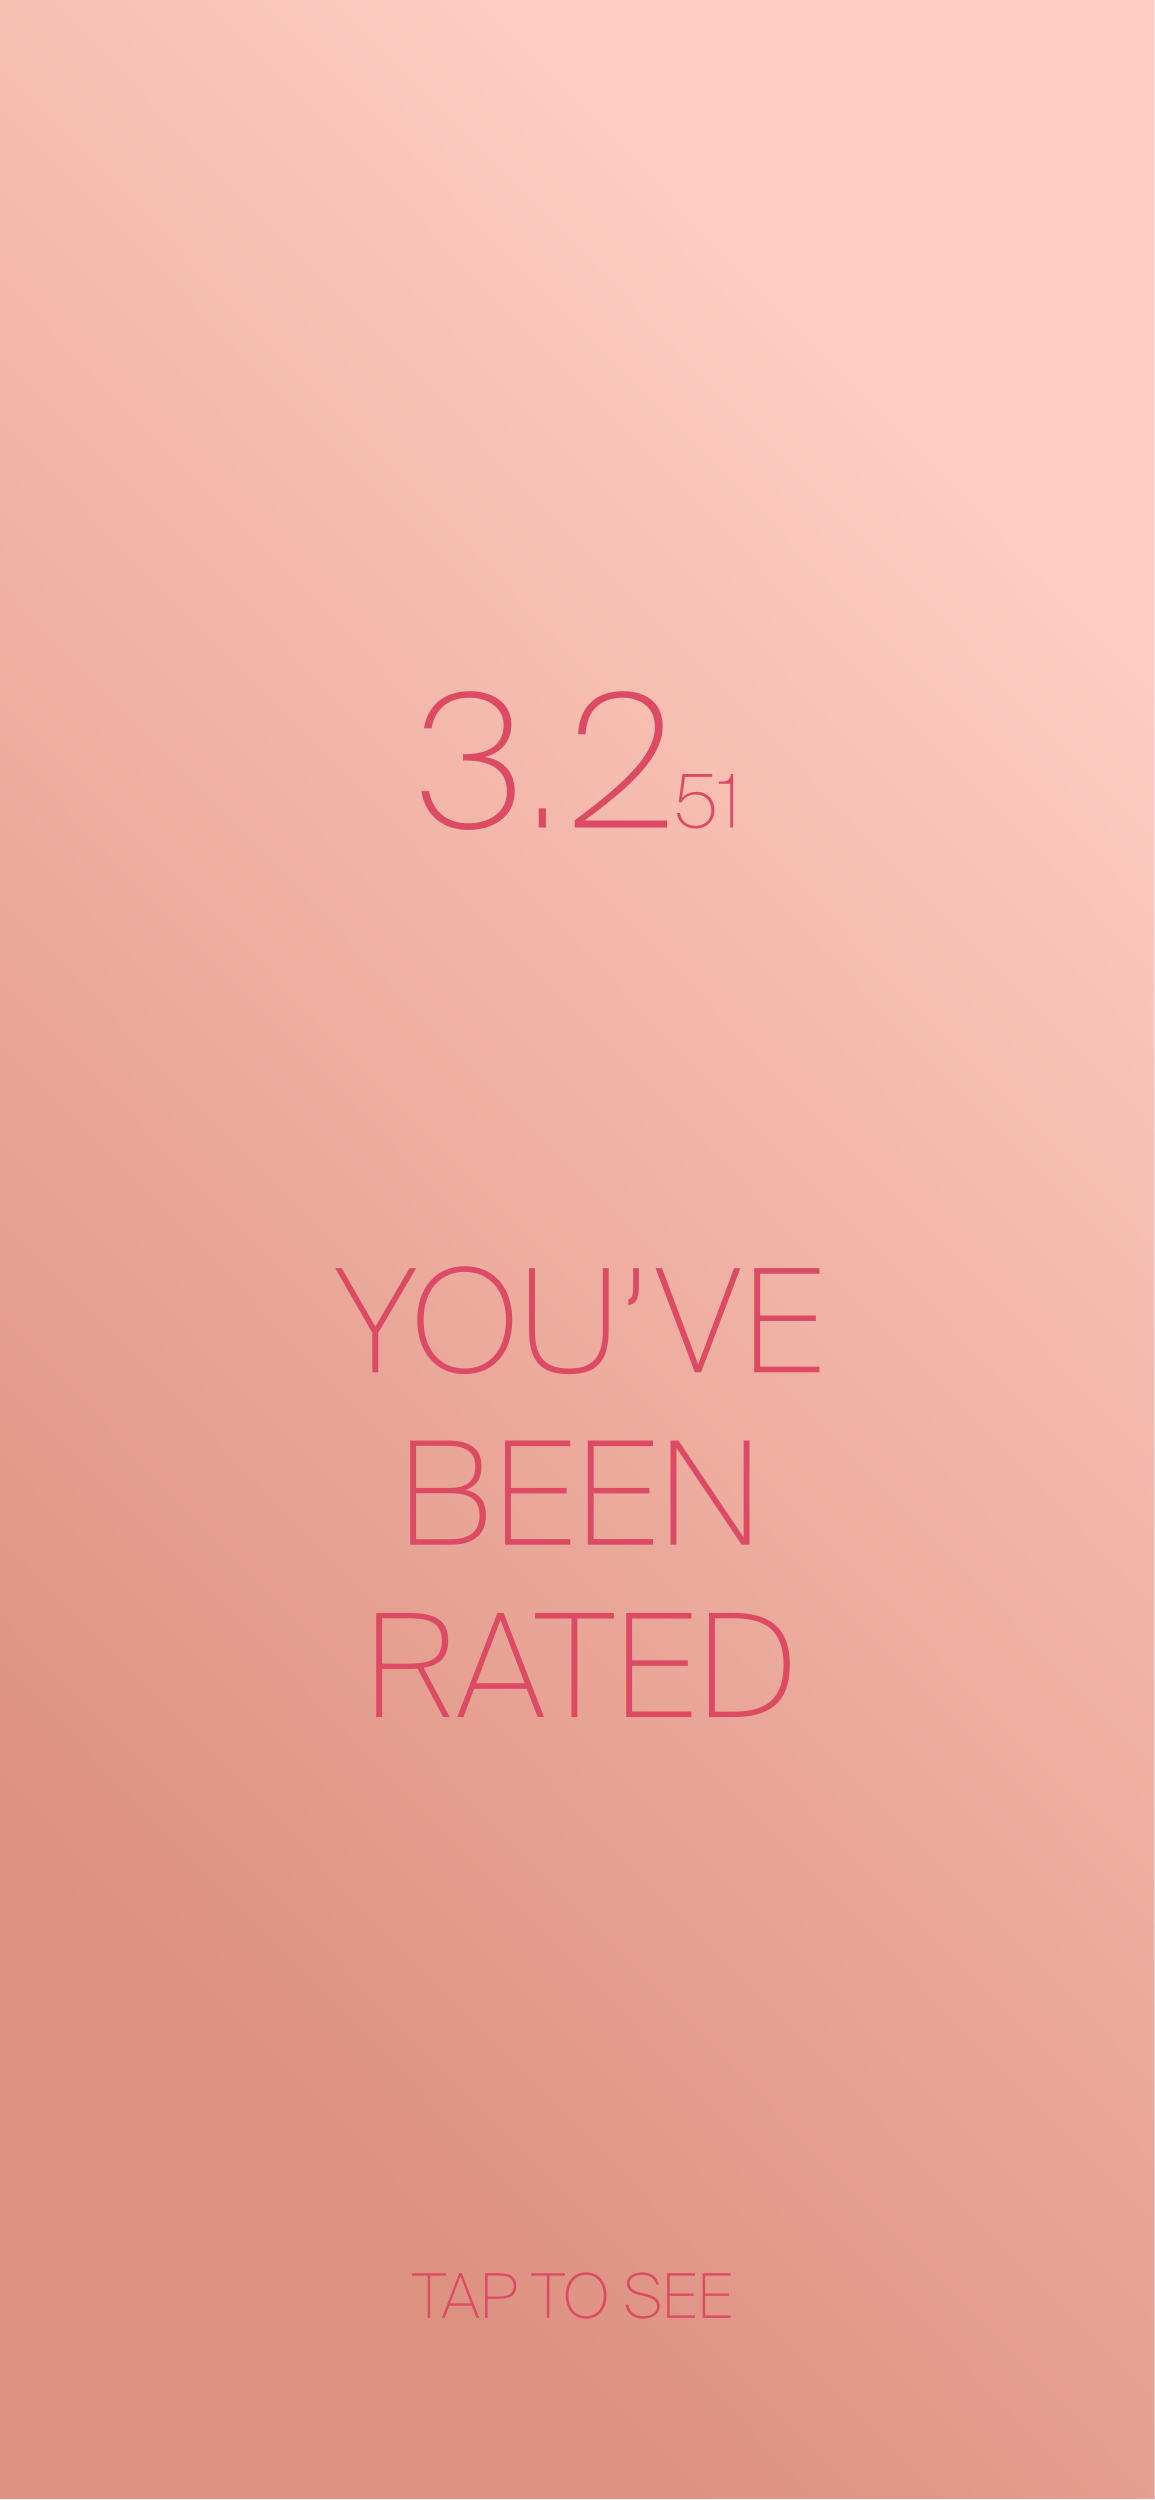
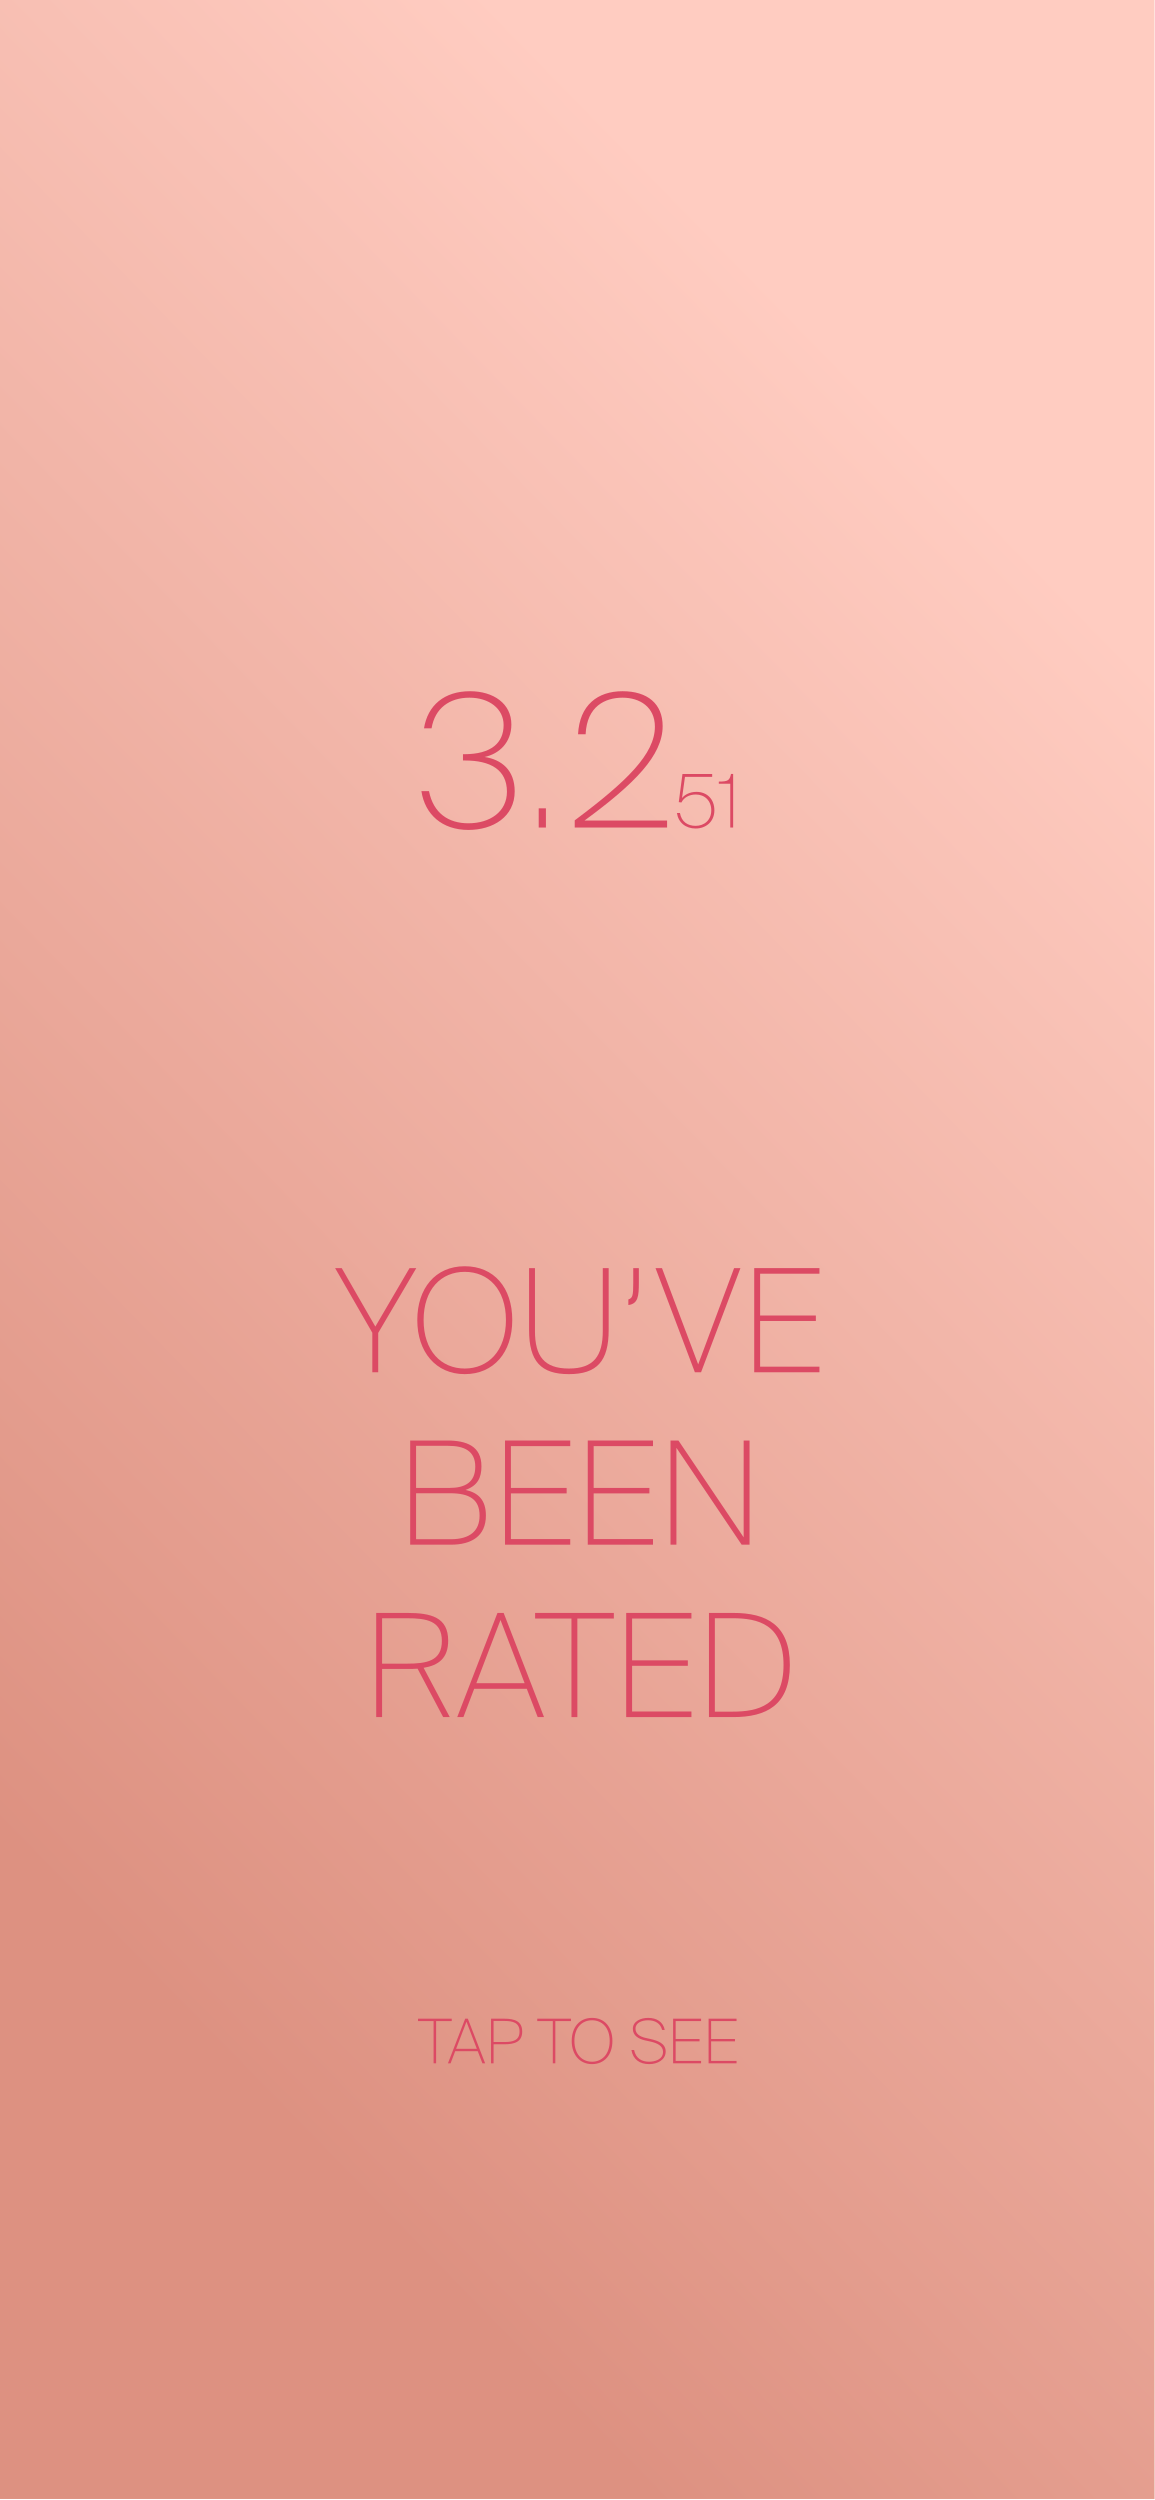
<svg xmlns="http://www.w3.org/2000/svg" id="Layer_1" data-name="Layer 1" viewBox="0 0 1125 2436">
  <defs>
    <style>
      .cls-1 {
        fill: url(#linear-gradient);
      }

      .cls-1, .cls-2 {
        stroke-width: 0px;
      }

      .cls-2 {
        fill: #dc4a64;
      }
    </style>
    <linearGradient id="linear-gradient" x1="1129.57" y1="661.76" x2="-11.14" y2="1775.66" gradientUnits="userSpaceOnUse">
      <stop offset="0" stop-color="#ffccc1" />
      <stop offset="1" stop-color="#dd9181" />
    </linearGradient>
  </defs>
-   <rect class="cls-1" y="-4" width="1125" height="2439" />
+   <rect class="cls-1" x="0" y="-4" width="1125" height="2439" />
  <g>
    <path class="cls-2" d="M453.1,741.02h-1.98v-6.12h1.26c26.46,0,38.34-11.16,38.34-28.44,0-15.84-14.04-26.64-33.3-26.64s-33.66,10.08-36.9,29.88h-7.38c3.6-22.5,19.8-36.18,44.82-36.18,22.86,0,40.32,12.06,40.32,32.4,0,17.46-11.7,28.62-26.1,31.68,16.56,2.52,29.34,12.78,29.34,33.48,0,24.84-21.06,37.62-45.18,37.62-25.56,0-42.3-15.12-45.72-37.8h7.38c4.32,21.6,19.08,31.32,38.34,31.32,21.06,0,37.62-11.16,37.62-30.78,0-21.6-16.38-30.42-40.86-30.42Z" />
    <path class="cls-2" d="M524.92,787.64h7.02v18.72h-7.02v-18.72Z" />
    <path class="cls-2" d="M569.55,799.52h80.46v6.84h-90v-7.02c51.12-38.16,78.12-64.8,78.12-91.26,0-19.08-14.58-28.26-31.5-28.26s-34.74,8.28-36,35.64h-7.38c1.44-28.44,19.08-41.94,43.38-41.94s39.06,12.24,39.06,34.02c0,28.44-27,55.98-76.14,91.98Z" />
    <path class="cls-2" d="M678.02,774.17c-6.55,0-11.74,3.02-14.04,7.78l-2.59-.36,3.6-27.43h28.95v2.81h-26.5l-2.88,20.67c2.45-3.17,7.42-6.05,14.11-6.05,10.01,0,17.42,6.84,17.42,18s-8.35,17.71-18.22,17.71-16.92-5.83-18.29-15.12h2.95c1.51,8.71,7.63,12.53,15.34,12.53,8.35,0,15.19-5.54,15.19-15.12s-6.55-15.41-15.05-15.41Z" />
    <path class="cls-2" d="M711.57,763.66h-11.16v-2.09c9.14,0,10.51-1.22,11.88-7.42h2.09v52.2h-2.81v-42.7Z" />
  </g>
  <g>
    <path class="cls-2" d="M365.73,1292.62l33.32-56.98h6.58l-37.1,63.14v38.36h-5.74v-38.5l-36.26-63h6.44l32.76,56.98Z" />
    <path class="cls-2" d="M406.61,1286.32c0-30.8,17.5-52.5,46.2-52.5s46.34,21,46.34,52.5-18.06,52.64-46.34,52.64-46.2-21.84-46.2-52.64ZM492.99,1286.32c0-30.1-17.22-47.04-40.18-47.04s-40.04,16.94-40.04,47.04,17.22,47.18,40.04,47.18,40.18-17.08,40.18-47.18Z" />
    <path class="cls-2" d="M515.53,1235.64h5.74v61.32c0,24.5,8.96,36.54,33.04,36.54s33.04-12.04,33.04-36.54v-61.32h5.74v60.34c0,30.52-11.48,42.98-38.78,42.98s-38.78-12.46-38.78-42.98v-60.34Z" />
    <path class="cls-2" d="M622.49,1250.2c0,12.18-.56,20.3-10.22,21.42v-5.46c4.2-1.26,4.76-4.06,4.76-15.82v-14.7h5.46v14.56Z" />
    <path class="cls-2" d="M680.31,1329.44l35-93.8h6.16l-38.36,101.5h-6.02l-38.36-101.5h6.3l35.28,93.8Z" />
    <path class="cls-2" d="M798.47,1235.64v5.46h-57.82v40.74h54.32v5.32h-54.32v44.52h57.82v5.46h-63.56v-101.5h63.56Z" />
    <path class="cls-2" d="M435.8,1403.64c18.76,0,33.32,5.46,33.32,25.06,0,11.2-3.64,18.9-15.54,23.1,12.6,2.66,19.88,9.94,19.88,24.92,0,20.3-14.28,28.42-34.02,28.42h-39.76v-101.5h36.12ZM437.9,1449.84c15.26,0,25.2-5.46,25.2-20.72s-10.64-20.3-26.46-20.3h-31.22v41.02h32.48ZM439.3,1499.82c18.76,0,28-8.26,28-22.96,0-15.54-9.38-21.84-28.84-21.84h-33.04v44.8h33.88Z" />
    <path class="cls-2" d="M555.64,1403.64v5.46h-57.82v40.74h54.32v5.32h-54.32v44.52h57.82v5.46h-63.56v-101.5h63.56Z" />
    <path class="cls-2" d="M636.28,1403.64v5.46h-57.82v40.74h54.32v5.32h-54.32v44.52h57.82v5.46h-63.56v-101.5h63.56Z" />
    <path class="cls-2" d="M659.1,1410.78v94.36h-5.74v-101.5h7.7l63.56,94.36v-94.36h5.74v101.5h-7.7l-63.56-94.36Z" />
    <path class="cls-2" d="M396.67,1626.24h-24.36v46.9h-5.74v-101.5h30.24c23.24,0,39.9,4.2,39.9,27.02,0,17.08-9.38,24.08-23.94,26.46l25.48,48.02h-6.44l-24.92-47.18c-3.22.28-6.58.28-10.22.28ZM372.31,1621.06h24.22c19.18,0,34.02-2.52,34.02-22.12s-14.84-22.12-34.02-22.12h-24.22v44.24Z" />
    <path class="cls-2" d="M490.75,1571.64l39.34,101.5h-6.16l-10.64-27.58h-51.24l-10.5,27.58h-6.02l39.2-101.5h6.02ZM511.19,1640.1l-23.52-61.6-23.52,61.6h47.04Z" />
    <path class="cls-2" d="M521.41,1577.1v-5.46h76.72v5.46h-35.56v96.04h-5.74v-96.04h-35.42Z" />
    <path class="cls-2" d="M673.73,1571.64v5.46h-57.82v40.74h54.32v5.32h-54.32v44.52h57.82v5.46h-63.56v-101.5h63.56Z" />
    <path class="cls-2" d="M769.63,1622.32c0,39.2-22.82,50.82-55.16,50.82h-23.66v-101.5h23.66c32.34,0,55.16,11.62,55.16,50.68ZM696.55,1576.82v91h17.36c24.64,0,49.56-5.88,49.56-45.5s-24.92-45.5-49.56-45.5h-17.36Z" />
  </g>
  <g>
-     <path class="cls-2" d="M401.5,2217.34v-2.34h32.88v2.34h-15.24v41.16h-2.46v-41.16h-15.18Z" />
-     <path class="cls-2" d="M450.04,2215l16.86,43.5h-2.64l-4.56-11.82h-21.96l-4.5,11.82h-2.58l16.8-43.5h2.58ZM458.8,2244.34l-10.08-26.4-10.08,26.4h20.16Z" />
-     <path class="cls-2" d="M503.02,2227.54c0,9.96-7.2,12.42-17.52,12.42h-10.38v18.54h-2.46v-43.5h12.84c10.32,0,17.52,2.58,17.52,12.54ZM475.12,2237.74h10.62c8.16,0,14.7-1.56,14.7-10.2s-6.54-10.32-14.7-10.32h-10.62v20.52Z" />
-     <path class="cls-2" d="M517.66,2217.34v-2.34h32.88v2.34h-15.24v41.16h-2.46v-41.16h-15.18Z" />
-     <path class="cls-2" d="M551.26,2236.72c0-13.2,7.5-22.5,19.8-22.5s19.86,9,19.86,22.5-7.74,22.56-19.86,22.56-19.8-9.36-19.8-22.56ZM588.28,2236.72c0-12.9-7.38-20.16-17.22-20.16s-17.16,7.26-17.16,20.16,7.38,20.22,17.16,20.22,17.22-7.32,17.22-20.22Z" />
-     <path class="cls-2" d="M641.92,2225.98h-2.58c-1.56-6.36-6.72-9.42-13.74-9.42-5.7,0-12.18,2.22-12.18,8.16,0,5.1,4.26,7.74,9.72,9l5.34,1.2c6.36,1.5,14.34,4.02,14.34,12.06s-7.8,12.3-16.08,12.3c-9.36,0-15.78-4.68-17.28-13.74h2.58c1.74,8.16,7.38,11.4,14.58,11.4,5.52,0,13.62-2.04,13.62-9.6,0-5.94-5.58-8.52-12.18-10.02l-5.7-1.26c-5.58-1.32-11.52-4.26-11.52-11.16,0-7.56,7.98-10.68,14.94-10.68,8.4,0,14.58,4.02,16.14,11.76Z" />
-     <path class="cls-2" d="M677.31,2215v2.34h-24.78v17.46h23.28v2.28h-23.28v19.08h24.78v2.34h-27.24v-43.5h27.24Z" />
-     <path class="cls-2" d="M711.87,2215v2.34h-24.78v17.46h23.28v2.28h-23.28v19.08h24.78v2.34h-27.24v-43.5h27.24Z" />
+     <path class="cls-2" d="M407.31,1969.34v-2.34h32.88v2.34h-15.24v41.16h-2.46v-41.16h-15.18Z" />
+     <path class="cls-2" d="M455.85,1967l16.86,43.5h-2.64l-4.56-11.82h-21.96l-4.5,11.82h-2.58l16.8-43.5h2.58ZM464.61,1996.34l-10.08-26.4-10.08,26.4h20.16Z" />
+     <path class="cls-2" d="M508.83,1979.54c0,9.96-7.2,12.42-17.52,12.42h-10.38v18.54h-2.46v-43.5h12.84c10.32,0,17.52,2.58,17.52,12.54ZM480.93,1989.74h10.62c8.16,0,14.7-1.56,14.7-10.2s-6.54-10.32-14.7-10.32h-10.62v20.52Z" />
+     <path class="cls-2" d="M523.47,1969.34v-2.34h32.88v2.34h-15.24v41.16h-2.46v-41.16h-15.18Z" />
+     <path class="cls-2" d="M557.07,1988.72c0-13.2,7.5-22.5,19.8-22.5s19.86,9,19.86,22.5-7.74,22.56-19.86,22.56-19.8-9.36-19.8-22.56ZM594.09,1988.72c0-12.9-7.38-20.16-17.22-20.16s-17.16,7.26-17.16,20.16,7.38,20.22,17.16,20.22,17.22-7.32,17.22-20.22Z" />
+     <path class="cls-2" d="M647.73,1977.98h-2.58c-1.56-6.36-6.72-9.42-13.74-9.42-5.7,0-12.18,2.22-12.18,8.16,0,5.1,4.26,7.74,9.72,9l5.34,1.2c6.36,1.5,14.34,4.02,14.34,12.06s-7.8,12.3-16.08,12.3c-9.36,0-15.78-4.68-17.28-13.74h2.58c1.74,8.16,7.38,11.4,14.58,11.4,5.52,0,13.62-2.04,13.62-9.6,0-5.94-5.58-8.52-12.18-10.02l-5.7-1.26c-5.58-1.32-11.52-4.26-11.52-11.16,0-7.56,7.98-10.68,14.94-10.68,8.4,0,14.58,4.02,16.14,11.76Z" />
+     <path class="cls-2" d="M683.13,1967v2.34h-24.78v17.46h23.28v2.28h-23.28v19.08h24.78v2.34h-27.24v-43.5h27.24Z" />
+     <path class="cls-2" d="M717.69,1967v2.34h-24.78v17.46h23.28v2.28h-23.28v19.08h24.78v2.34h-27.24v-43.5h27.24Z" />
  </g>
</svg>
